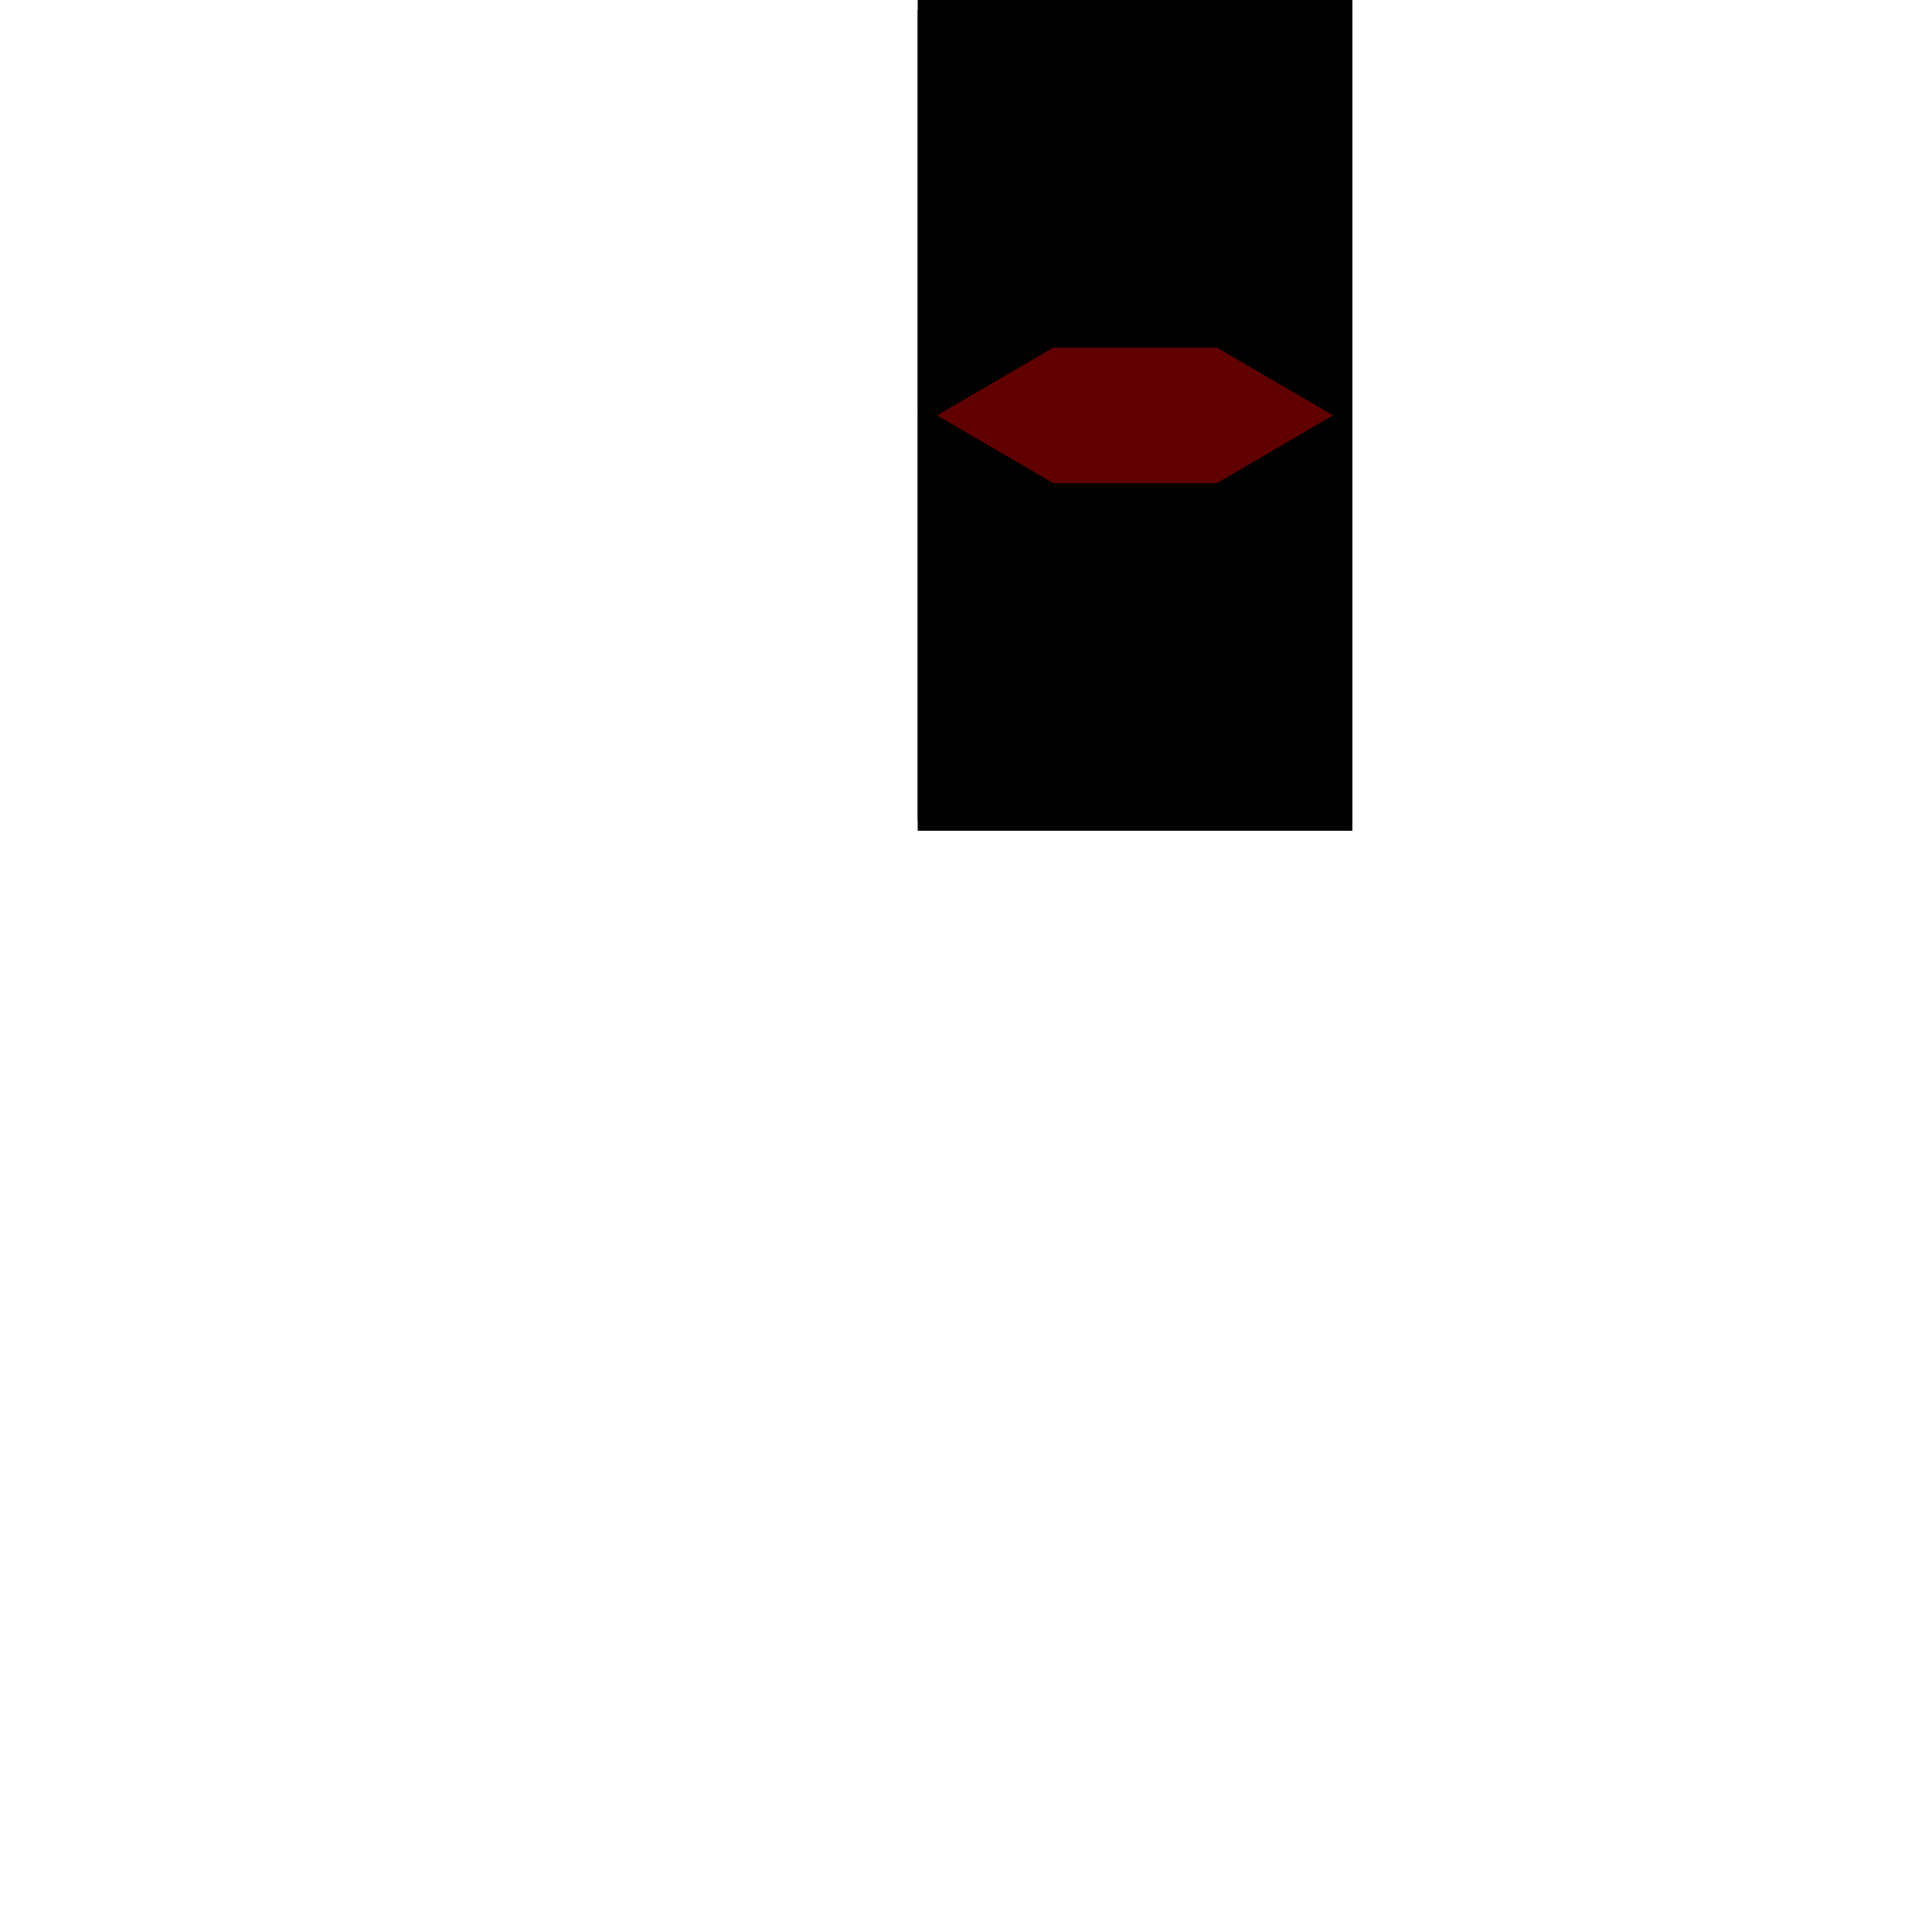
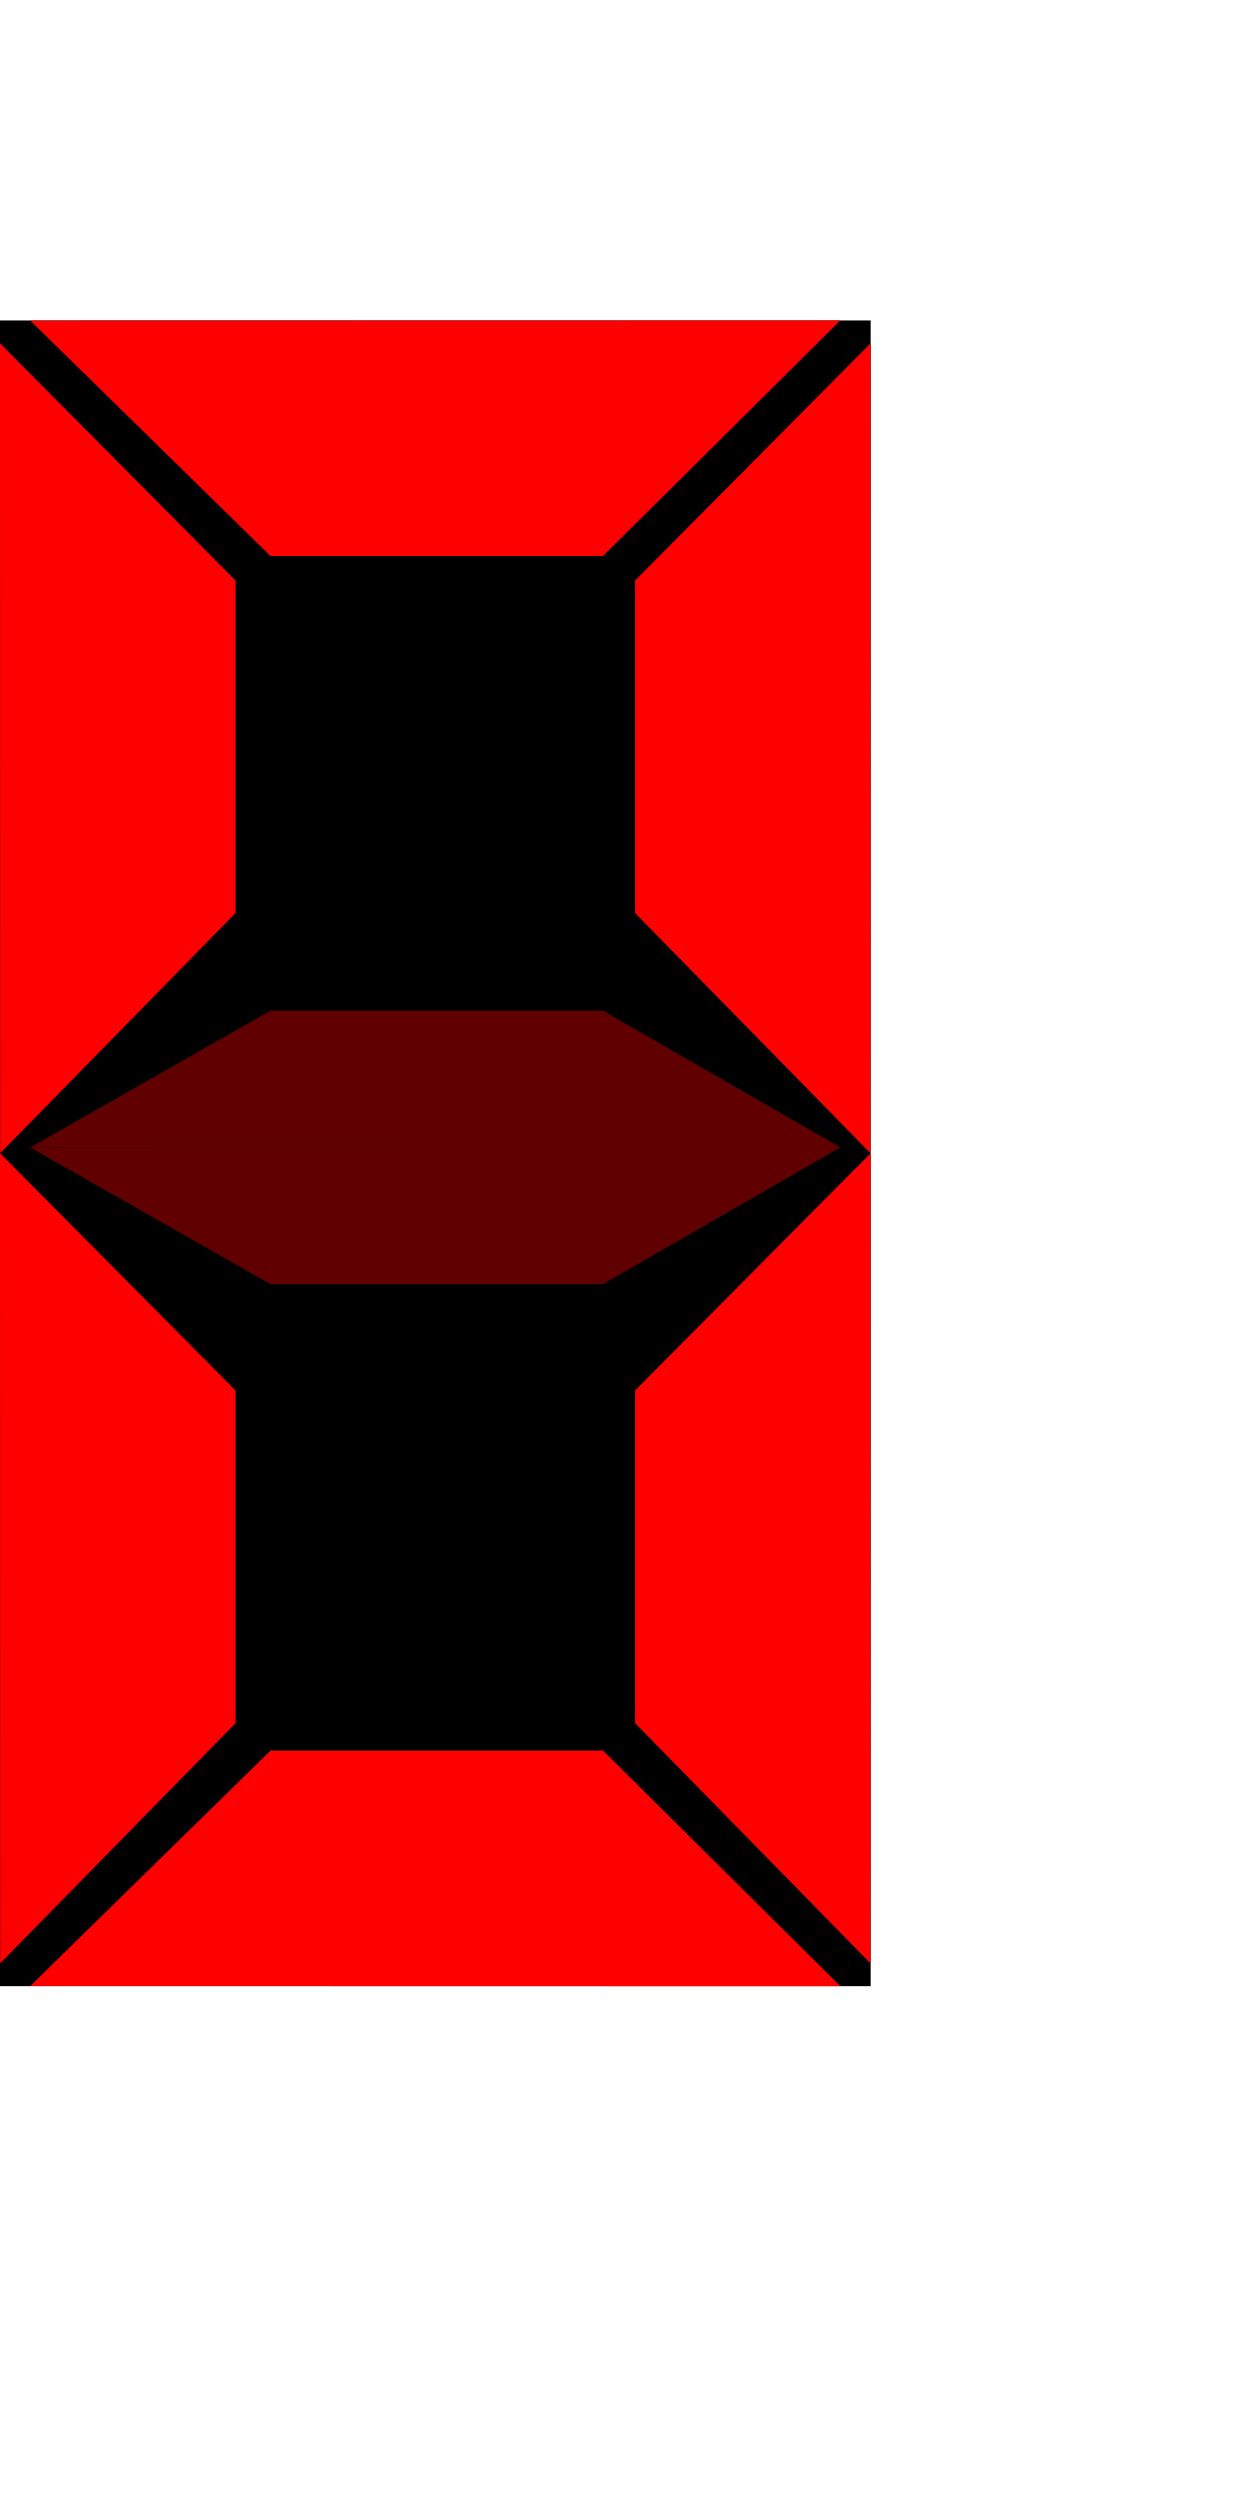
- <svg xmlns="http://www.w3.org/2000/svg" xml:space="preserve" fill-rule="evenodd" clip-rule="evenodd" image-rendering="optimizeQuality" shape-rendering="geometricPrecision" text-rendering="geometricPrecision" viewBox="0 0 1 20" height="500px" width="500px">
-   <path d="M0 0h4.5v8.6H0z" />
-   <path d="m.2 0 1.2 1.2h1.7L4.3 0zm0 8.6 1.2-1.2h1.7l1.2 1.2zm4.3-.1L3.3 7.3V5.5l1.2-1.2zm0-4.2L3.3 3.1V1.3L4.5.1zM0 8.5l1.2-1.2V5.5L0 4.3zm0-4.2 1.2-1.2V1.3L0 .1z" class="fil1" />
-   <path fill="#600000" d="m.2 4.3 1.2.7h1.7l1.2-.7-1.2-.7H1.4l-1.2.7h3.9z" />
+ <svg xmlns="http://www.w3.org/2000/svg" xml:space="preserve" width="100.757mm" height="200.32mm" style="shape-rendering:geometricPrecision; text-rendering:geometricPrecision; image-rendering:optimizeQuality; fill-rule:evenodd; clip-rule:evenodd" viewBox="0 0 6.502 9.613">
+   <defs>
+     <style type="text/css">
+    
+     .fil1 {fill:red}
+     .fil0 {fill:black}
+     .fil2 {fill:#600000}
+    
+   </style>
+   </defs>
+   <g id="Layer_x0020_1">
+     <g id="_176680920">
+       <rect id="_176681496" class="fil0" width="4.502" height="8.613" />
+       <polygon id="_176681424" class="fil1" points="0.157,0.001 1.399,1.218 3.118,1.218 4.345,0 " />
+       <polygon id="_176681352" class="fil1" points="0.157,8.612 1.399,7.395 3.118,7.395 4.345,8.613 " />
+       <g>
+         <polygon id="_176681280" class="fil1" points="4.501,8.495 3.284,7.253 3.284,5.533 4.502,4.306 " />
+         <polygon id="_176681208" class="fil1" points="4.501,4.306 3.284,3.064 3.284,1.345 4.502,0.118 " />
+       </g>
+       <g>
+         <polygon id="_176681112" class="fil1" points="0.001,8.495 1.218,7.253 1.218,5.533 0,4.306 " />
+         <polygon id="_176681040" class="fil1" points="0.001,4.306 1.218,3.064 1.218,1.345 0,0.118 " />
+       </g>
+       <polygon id="_176680944" class="fil2" points="0.157,4.277 1.399,4.983 3.118,4.983 4.345,4.276 4.345,4.276 4.345,4.276 4.345,4.276 4.345,4.276 3.118,3.569 1.399,3.569 0.157,4.276 4.066,4.276 " />
+     </g>
+   </g>
</svg>
